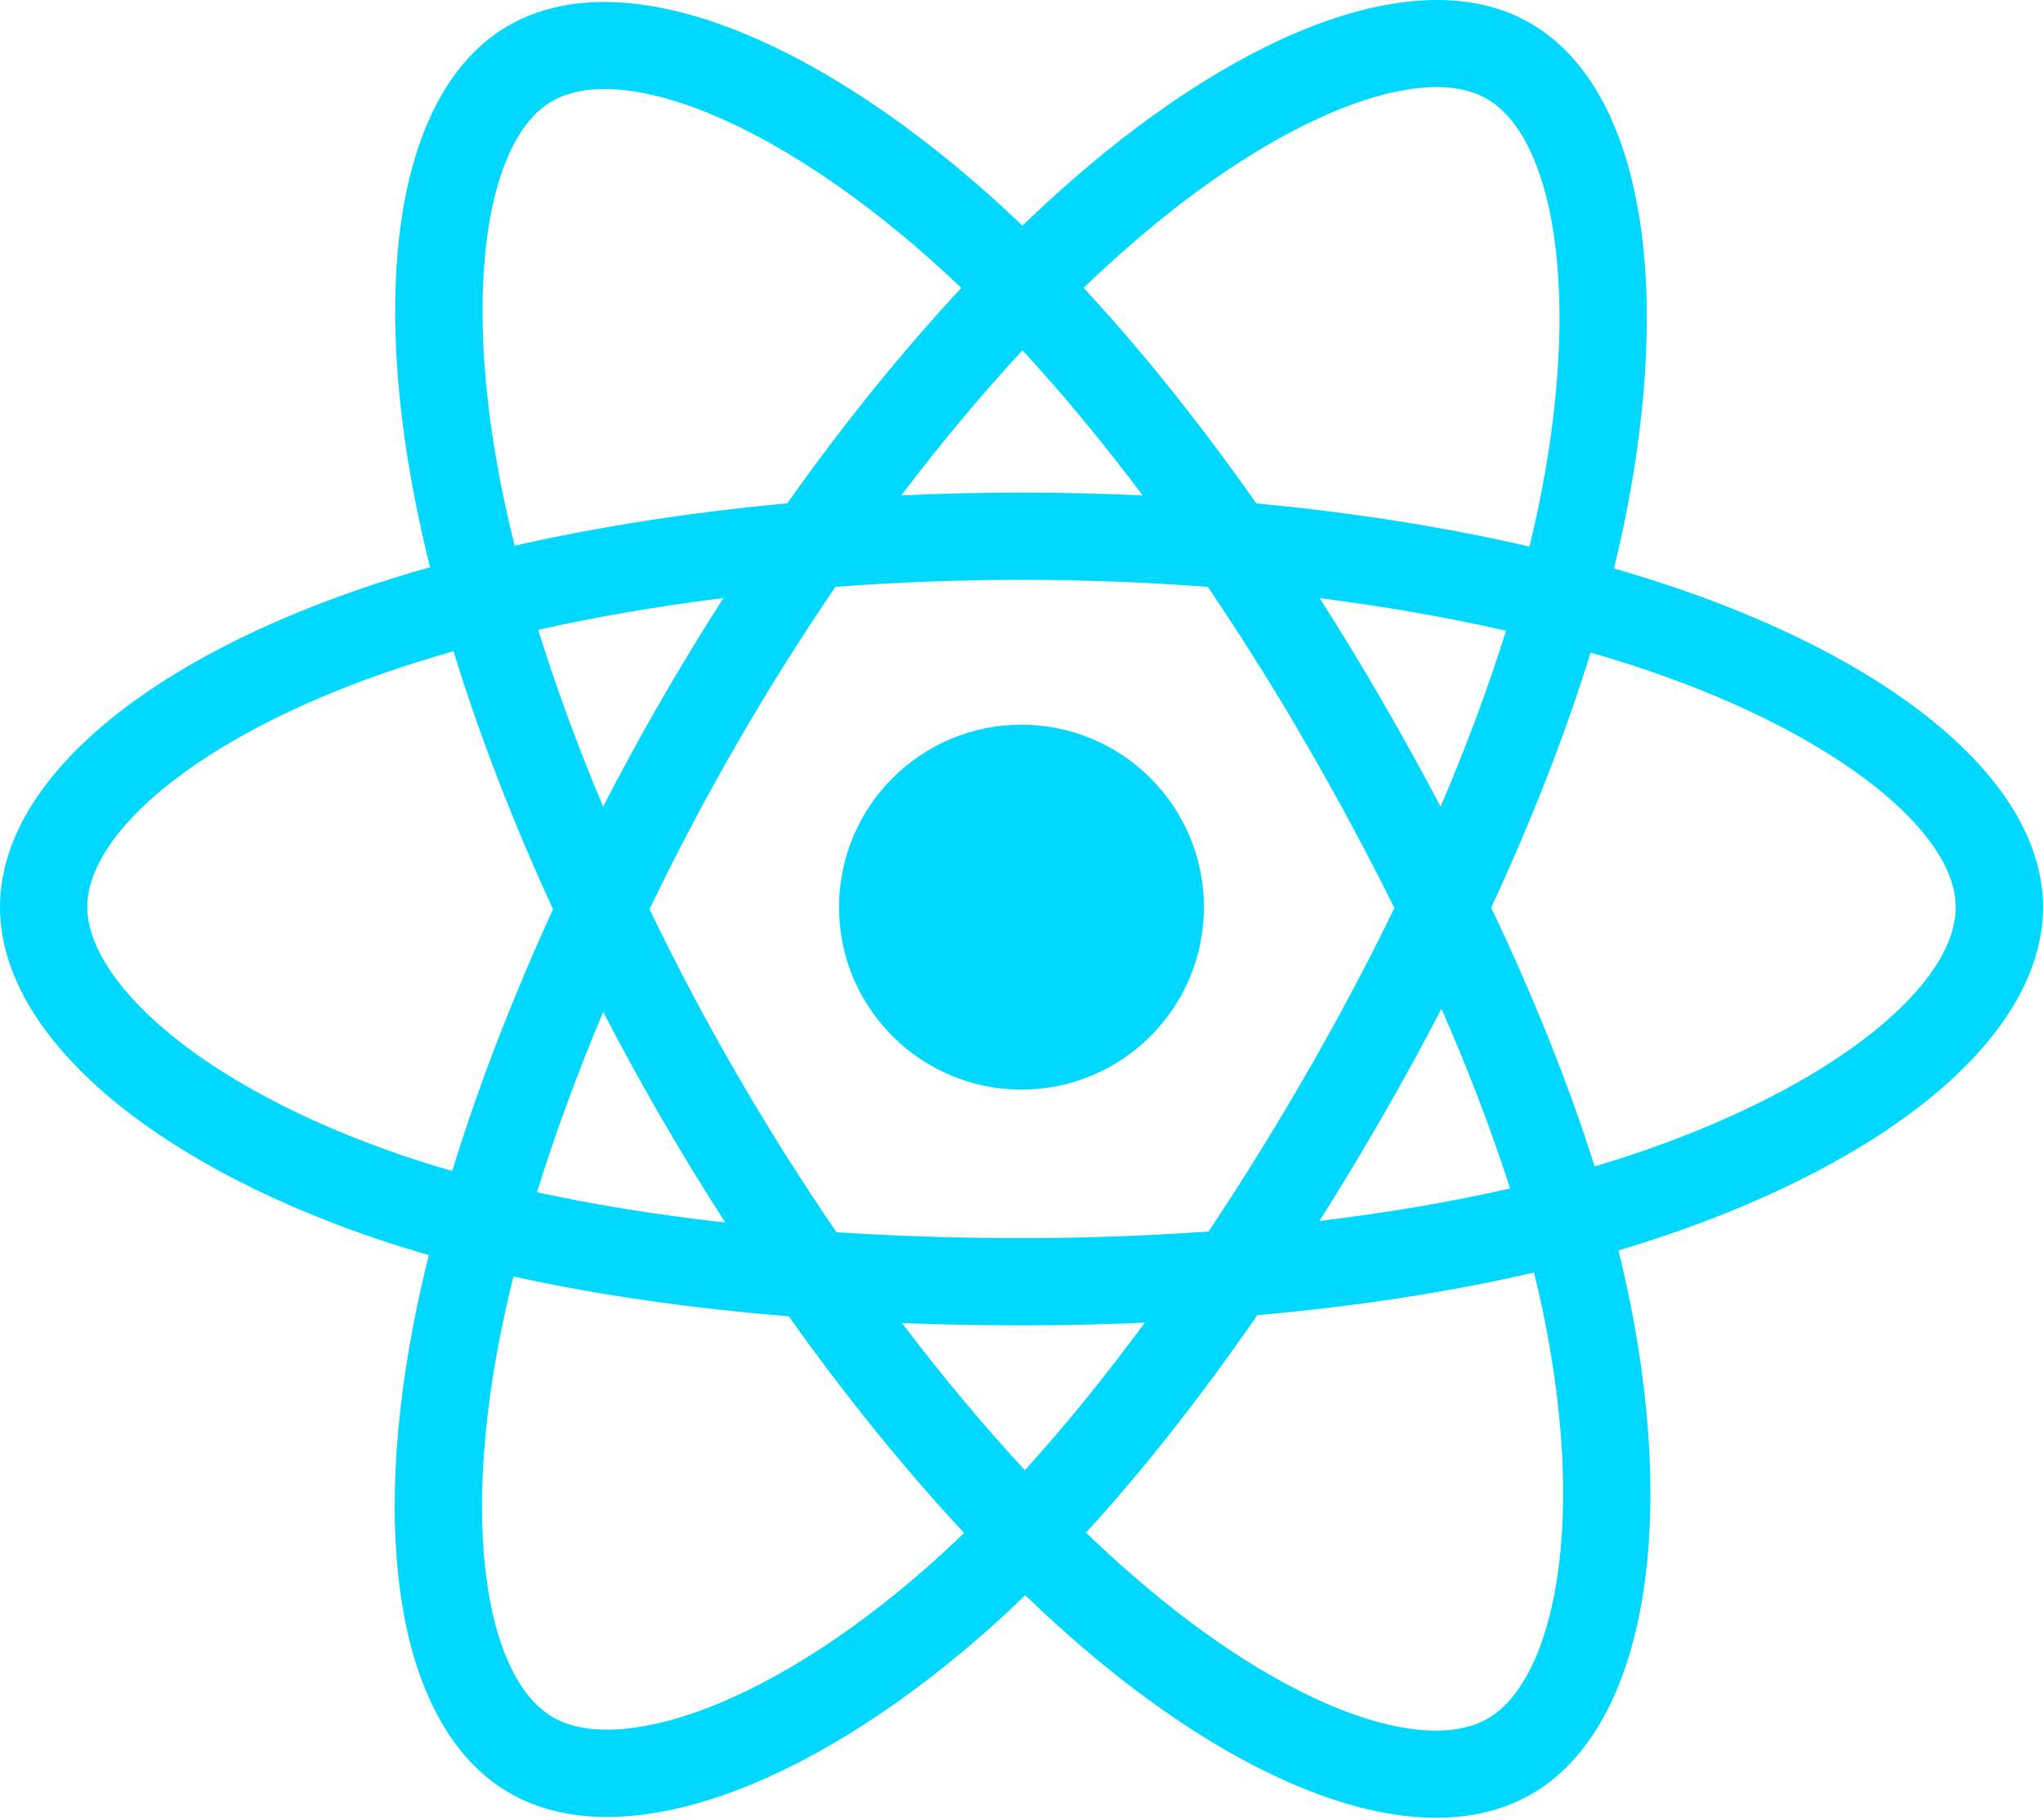
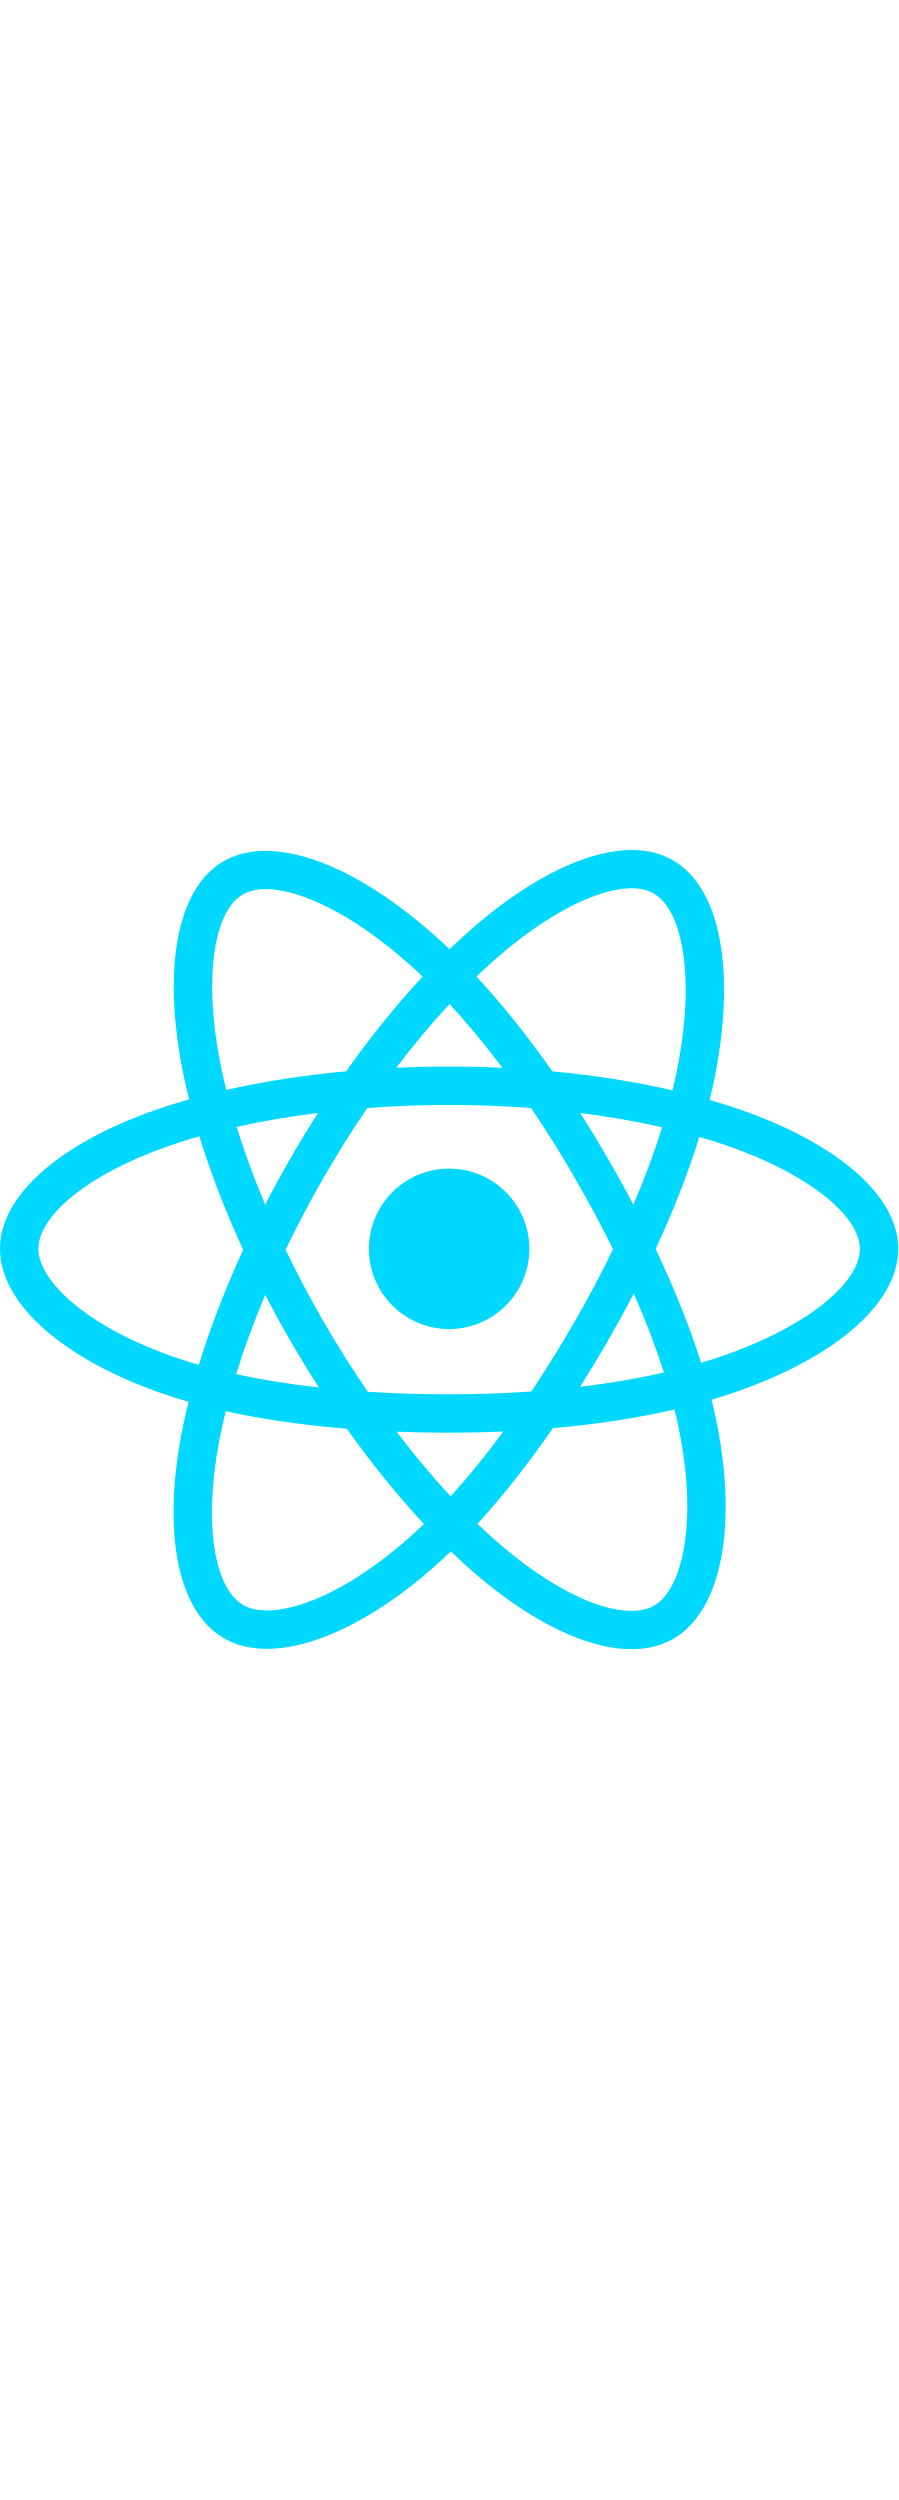
- <svg xmlns="http://www.w3.org/2000/svg" aria-hidden="true" role="img" class="iconify iconify--logos" width="35.93" height="32" preserveAspectRatio="xMidYMid meet" viewBox="0 0 256 228">
+ <svg xmlns="http://www.w3.org/2000/svg" aria-hidden="true" role="img" class="iconify iconify--logos" width="35.93" height="100" preserveAspectRatio="xMidYMid meet" viewBox="0 0 256 228">
  <path fill="#00D8FF" d="M210.483 73.824a171.49 171.49 0 0 0-8.24-2.597c.465-1.9.893-3.777 1.273-5.621c6.238-30.281 2.16-54.676-11.769-62.708c-13.355-7.7-35.196.329-57.254 19.526a171.23 171.23 0 0 0-6.375 5.848a155.866 155.866 0 0 0-4.241-3.917C100.759 3.829 77.587-4.822 63.673 3.233C50.33 10.957 46.379 33.89 51.995 62.588a170.974 170.974 0 0 0 1.892 8.48c-3.28.932-6.445 1.924-9.474 2.98C17.309 83.498 0 98.307 0 113.668c0 15.865 18.582 31.778 46.812 41.427a145.52 145.52 0 0 0 6.921 2.165a167.467 167.467 0 0 0-2.01 9.138c-5.354 28.2-1.173 50.591 12.134 58.266c13.744 7.926 36.812-.22 59.273-19.855a145.567 145.567 0 0 0 5.342-4.923a168.064 168.064 0 0 0 6.92 6.314c21.758 18.722 43.246 26.282 56.54 18.586c13.731-7.949 18.194-32.003 12.4-61.268a145.016 145.016 0 0 0-1.535-6.842c1.62-.48 3.21-.974 4.76-1.488c29.348-9.723 48.443-25.443 48.443-41.52c0-15.417-17.868-30.326-45.517-39.844Zm-6.365 70.984c-1.4.463-2.836.91-4.3 1.345c-3.24-10.257-7.612-21.163-12.963-32.432c5.106-11 9.31-21.767 12.459-31.957c2.619.758 5.16 1.557 7.61 2.4c23.69 8.156 38.14 20.213 38.14 29.504c0 9.896-15.606 22.743-40.946 31.14Zm-10.514 20.834c2.562 12.94 2.927 24.64 1.23 33.787c-1.524 8.219-4.59 13.698-8.382 15.893c-8.067 4.67-25.32-1.4-43.927-17.412a156.726 156.726 0 0 1-6.437-5.87c7.214-7.889 14.423-17.06 21.459-27.246c12.376-1.098 24.068-2.894 34.671-5.345a134.17 134.17 0 0 1 1.386 6.193ZM87.276 214.515c-7.882 2.783-14.16 2.863-17.955.675c-8.075-4.657-11.432-22.636-6.853-46.752a156.923 156.923 0 0 1 1.869-8.499c10.486 2.32 22.093 3.988 34.498 4.994c7.084 9.967 14.501 19.128 21.976 27.15a134.668 134.668 0 0 1-4.877 4.492c-9.933 8.682-19.886 14.842-28.658 17.94ZM50.35 144.747c-12.483-4.267-22.792-9.812-29.858-15.863c-6.35-5.437-9.555-10.836-9.555-15.216c0-9.322 13.897-21.212 37.076-29.293c2.813-.98 5.757-1.905 8.812-2.773c3.204 10.42 7.406 21.315 12.477 32.332c-5.137 11.18-9.399 22.249-12.634 32.792a134.718 134.718 0 0 1-6.318-1.979Zm12.378-84.26c-4.811-24.587-1.616-43.134 6.425-47.789c8.564-4.958 27.502 2.111 47.463 19.835a144.318 144.318 0 0 1 3.841 3.545c-7.438 7.987-14.787 17.08-21.808 26.988c-12.04 1.116-23.565 2.908-34.161 5.309a160.342 160.342 0 0 1-1.76-7.887Zm110.427 27.268a347.8 347.8 0 0 0-7.785-12.803c8.168 1.033 15.994 2.404 23.343 4.08c-2.206 7.072-4.956 14.465-8.193 22.045a381.151 381.151 0 0 0-7.365-13.322Zm-45.032-43.861c5.044 5.465 10.096 11.566 15.065 18.186a322.04 322.04 0 0 0-30.257-.006c4.974-6.559 10.069-12.652 15.192-18.18ZM82.802 87.83a323.167 323.167 0 0 0-7.227 13.238c-3.184-7.553-5.909-14.98-8.134-22.152c7.304-1.634 15.093-2.97 23.209-3.984a321.524 321.524 0 0 0-7.848 12.897Zm8.081 65.352c-8.385-.936-16.291-2.203-23.593-3.793c2.26-7.3 5.045-14.885 8.298-22.6a321.187 321.187 0 0 0 7.257 13.246c2.594 4.48 5.28 8.868 8.038 13.147Zm37.542 31.03c-5.184-5.592-10.354-11.779-15.403-18.433c4.902.192 9.899.29 14.978.29c5.218 0 10.376-.117 15.453-.343c-4.985 6.774-10.018 12.97-15.028 18.486Zm52.198-57.817c3.422 7.8 6.306 15.345 8.596 22.52c-7.422 1.694-15.436 3.058-23.88 4.071a382.417 382.417 0 0 0 7.859-13.026a347.403 347.403 0 0 0 7.425-13.565Zm-16.898 8.101a358.557 358.557 0 0 1-12.281 19.815a329.4 329.4 0 0 1-23.444.823c-7.967 0-15.716-.248-23.178-.732a310.202 310.202 0 0 1-12.513-19.846h.001a307.41 307.41 0 0 1-10.923-20.627a310.278 310.278 0 0 1 10.89-20.637l-.001.001a307.318 307.318 0 0 1 12.413-19.761c7.613-.576 15.42-.876 23.31-.876H128c7.926 0 15.743.303 23.354.883a329.357 329.357 0 0 1 12.335 19.695a358.489 358.489 0 0 1 11.036 20.54a329.472 329.472 0 0 1-11 20.722Zm22.56-122.124c8.572 4.944 11.906 24.881 6.52 51.026c-.344 1.668-.73 3.367-1.15 5.09c-10.622-2.452-22.155-4.275-34.23-5.408c-7.034-10.017-14.323-19.124-21.64-27.008a160.789 160.789 0 0 1 5.888-5.4c18.9-16.447 36.564-22.941 44.612-18.3ZM128 90.808c12.625 0 22.86 10.235 22.86 22.86s-10.235 22.86-22.86 22.86s-22.86-10.235-22.86-22.86s10.235-22.86 22.86-22.86Z" />
</svg>
